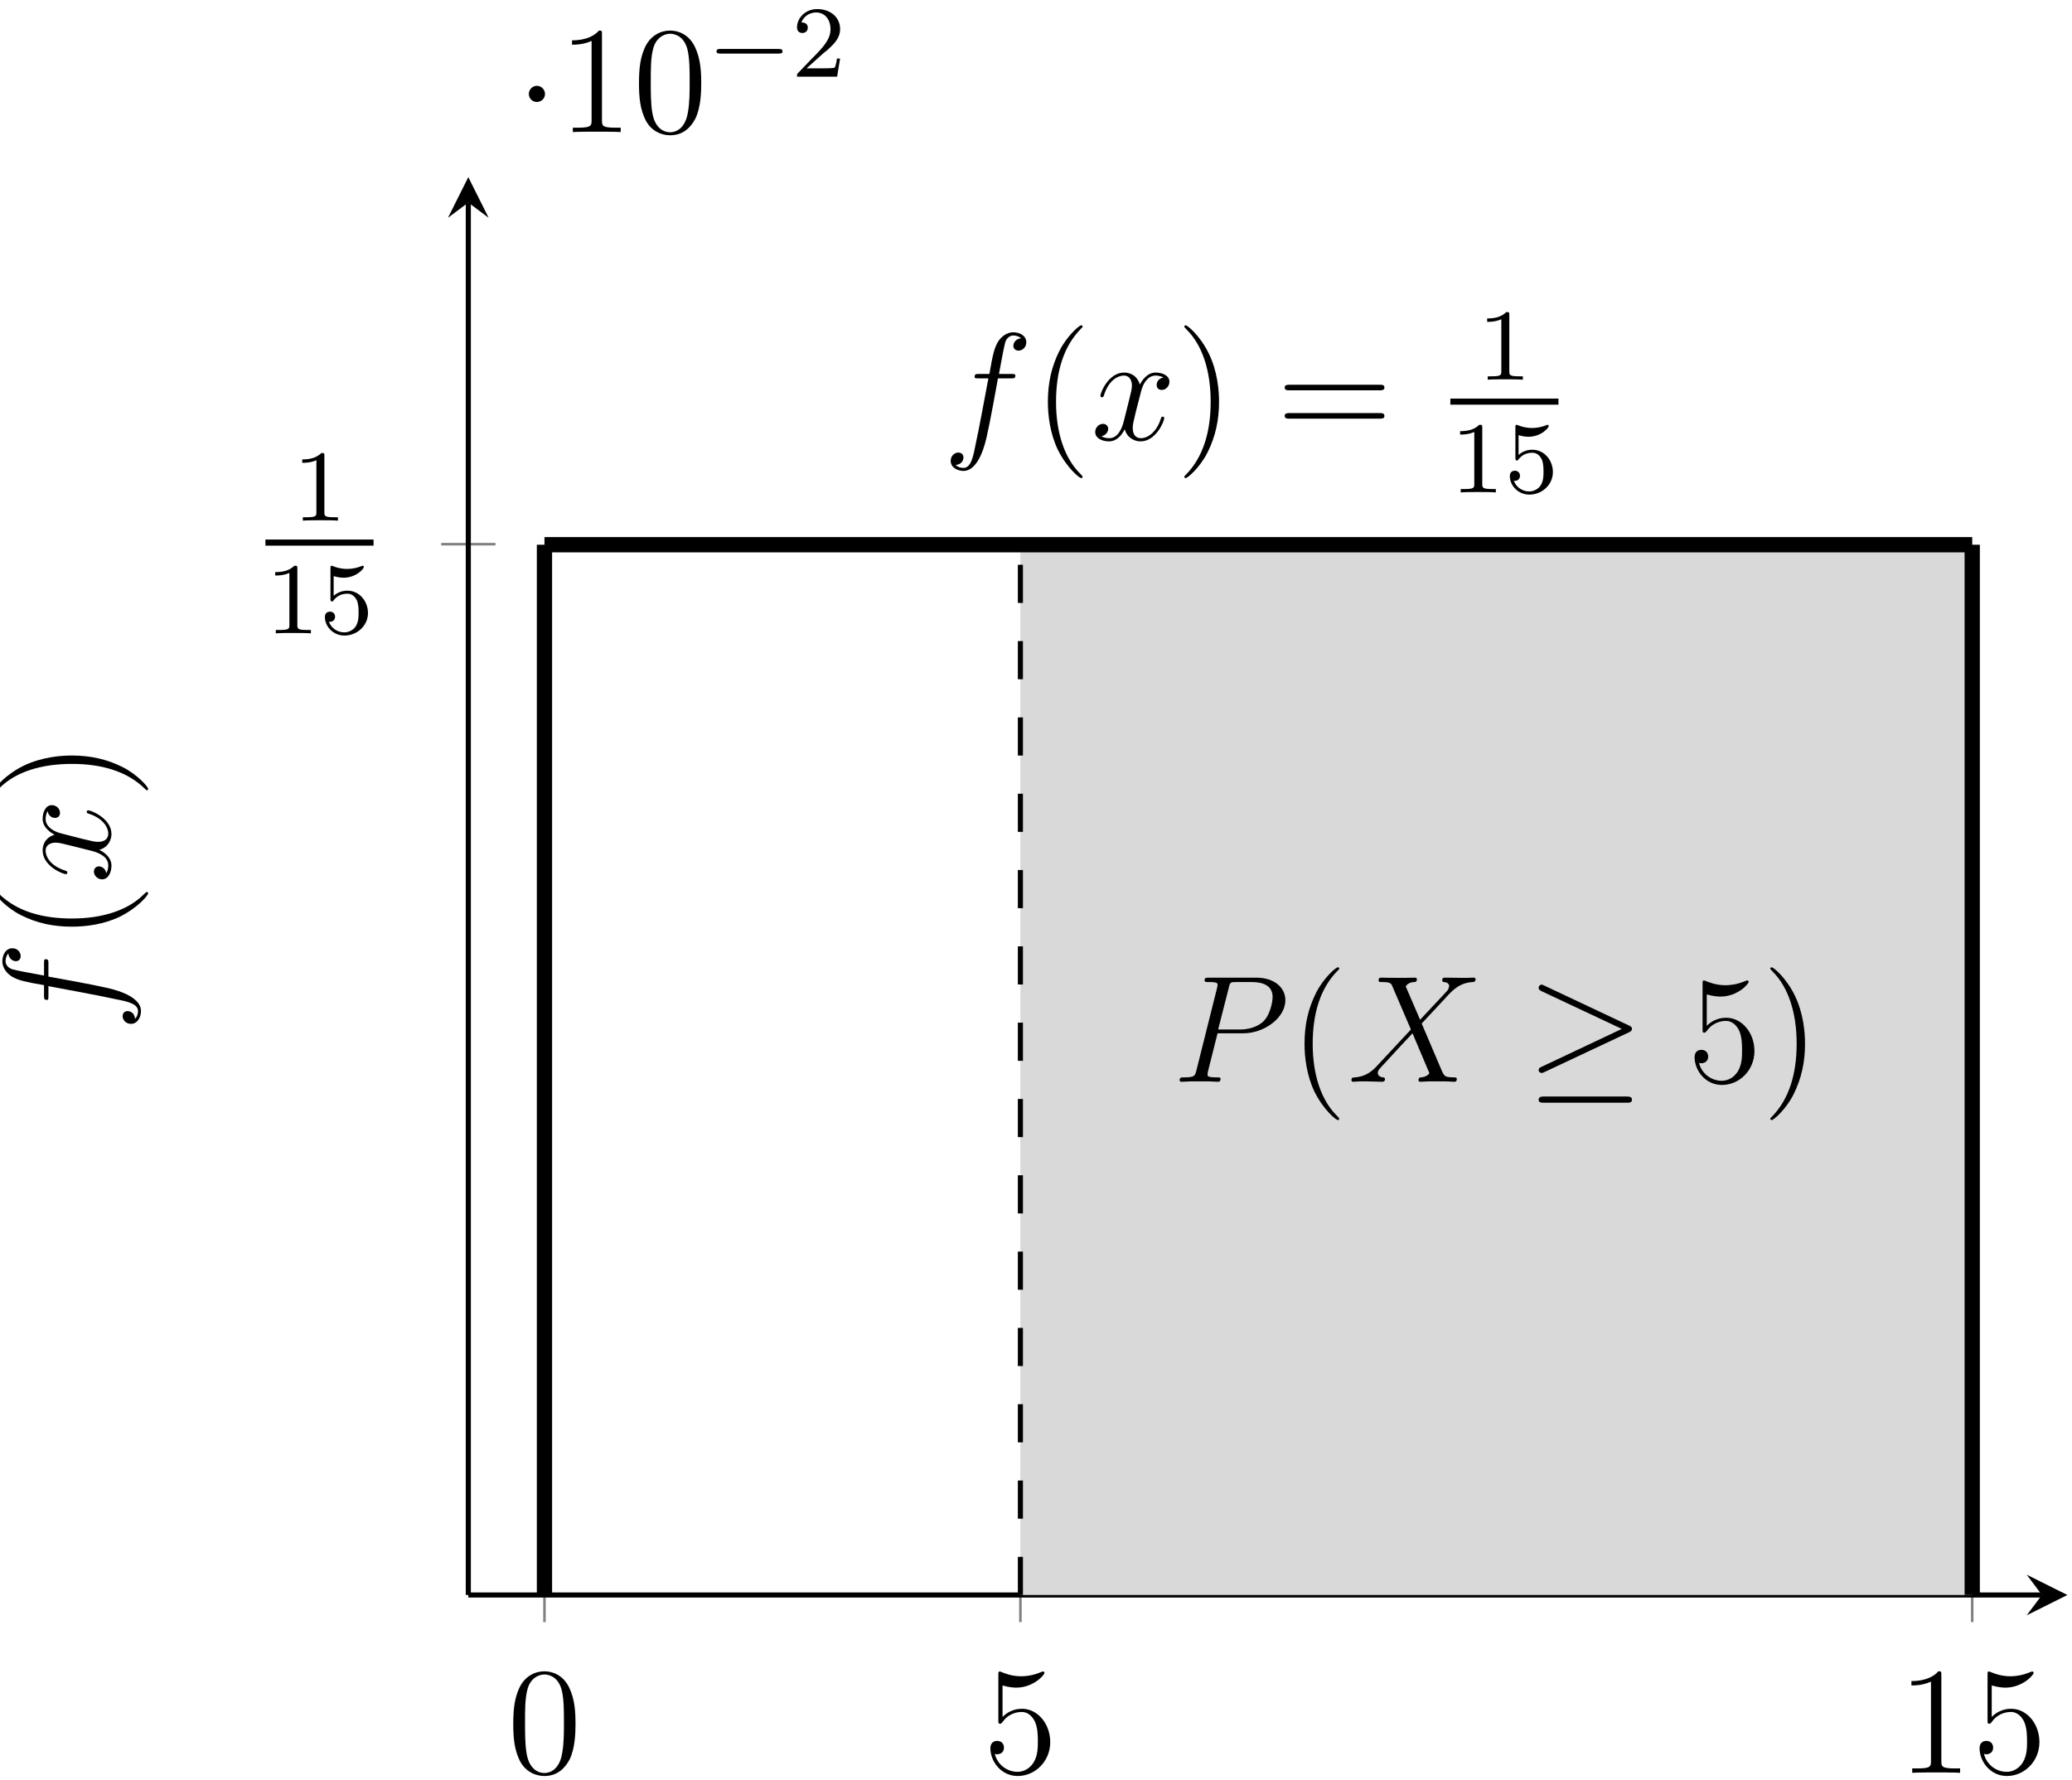
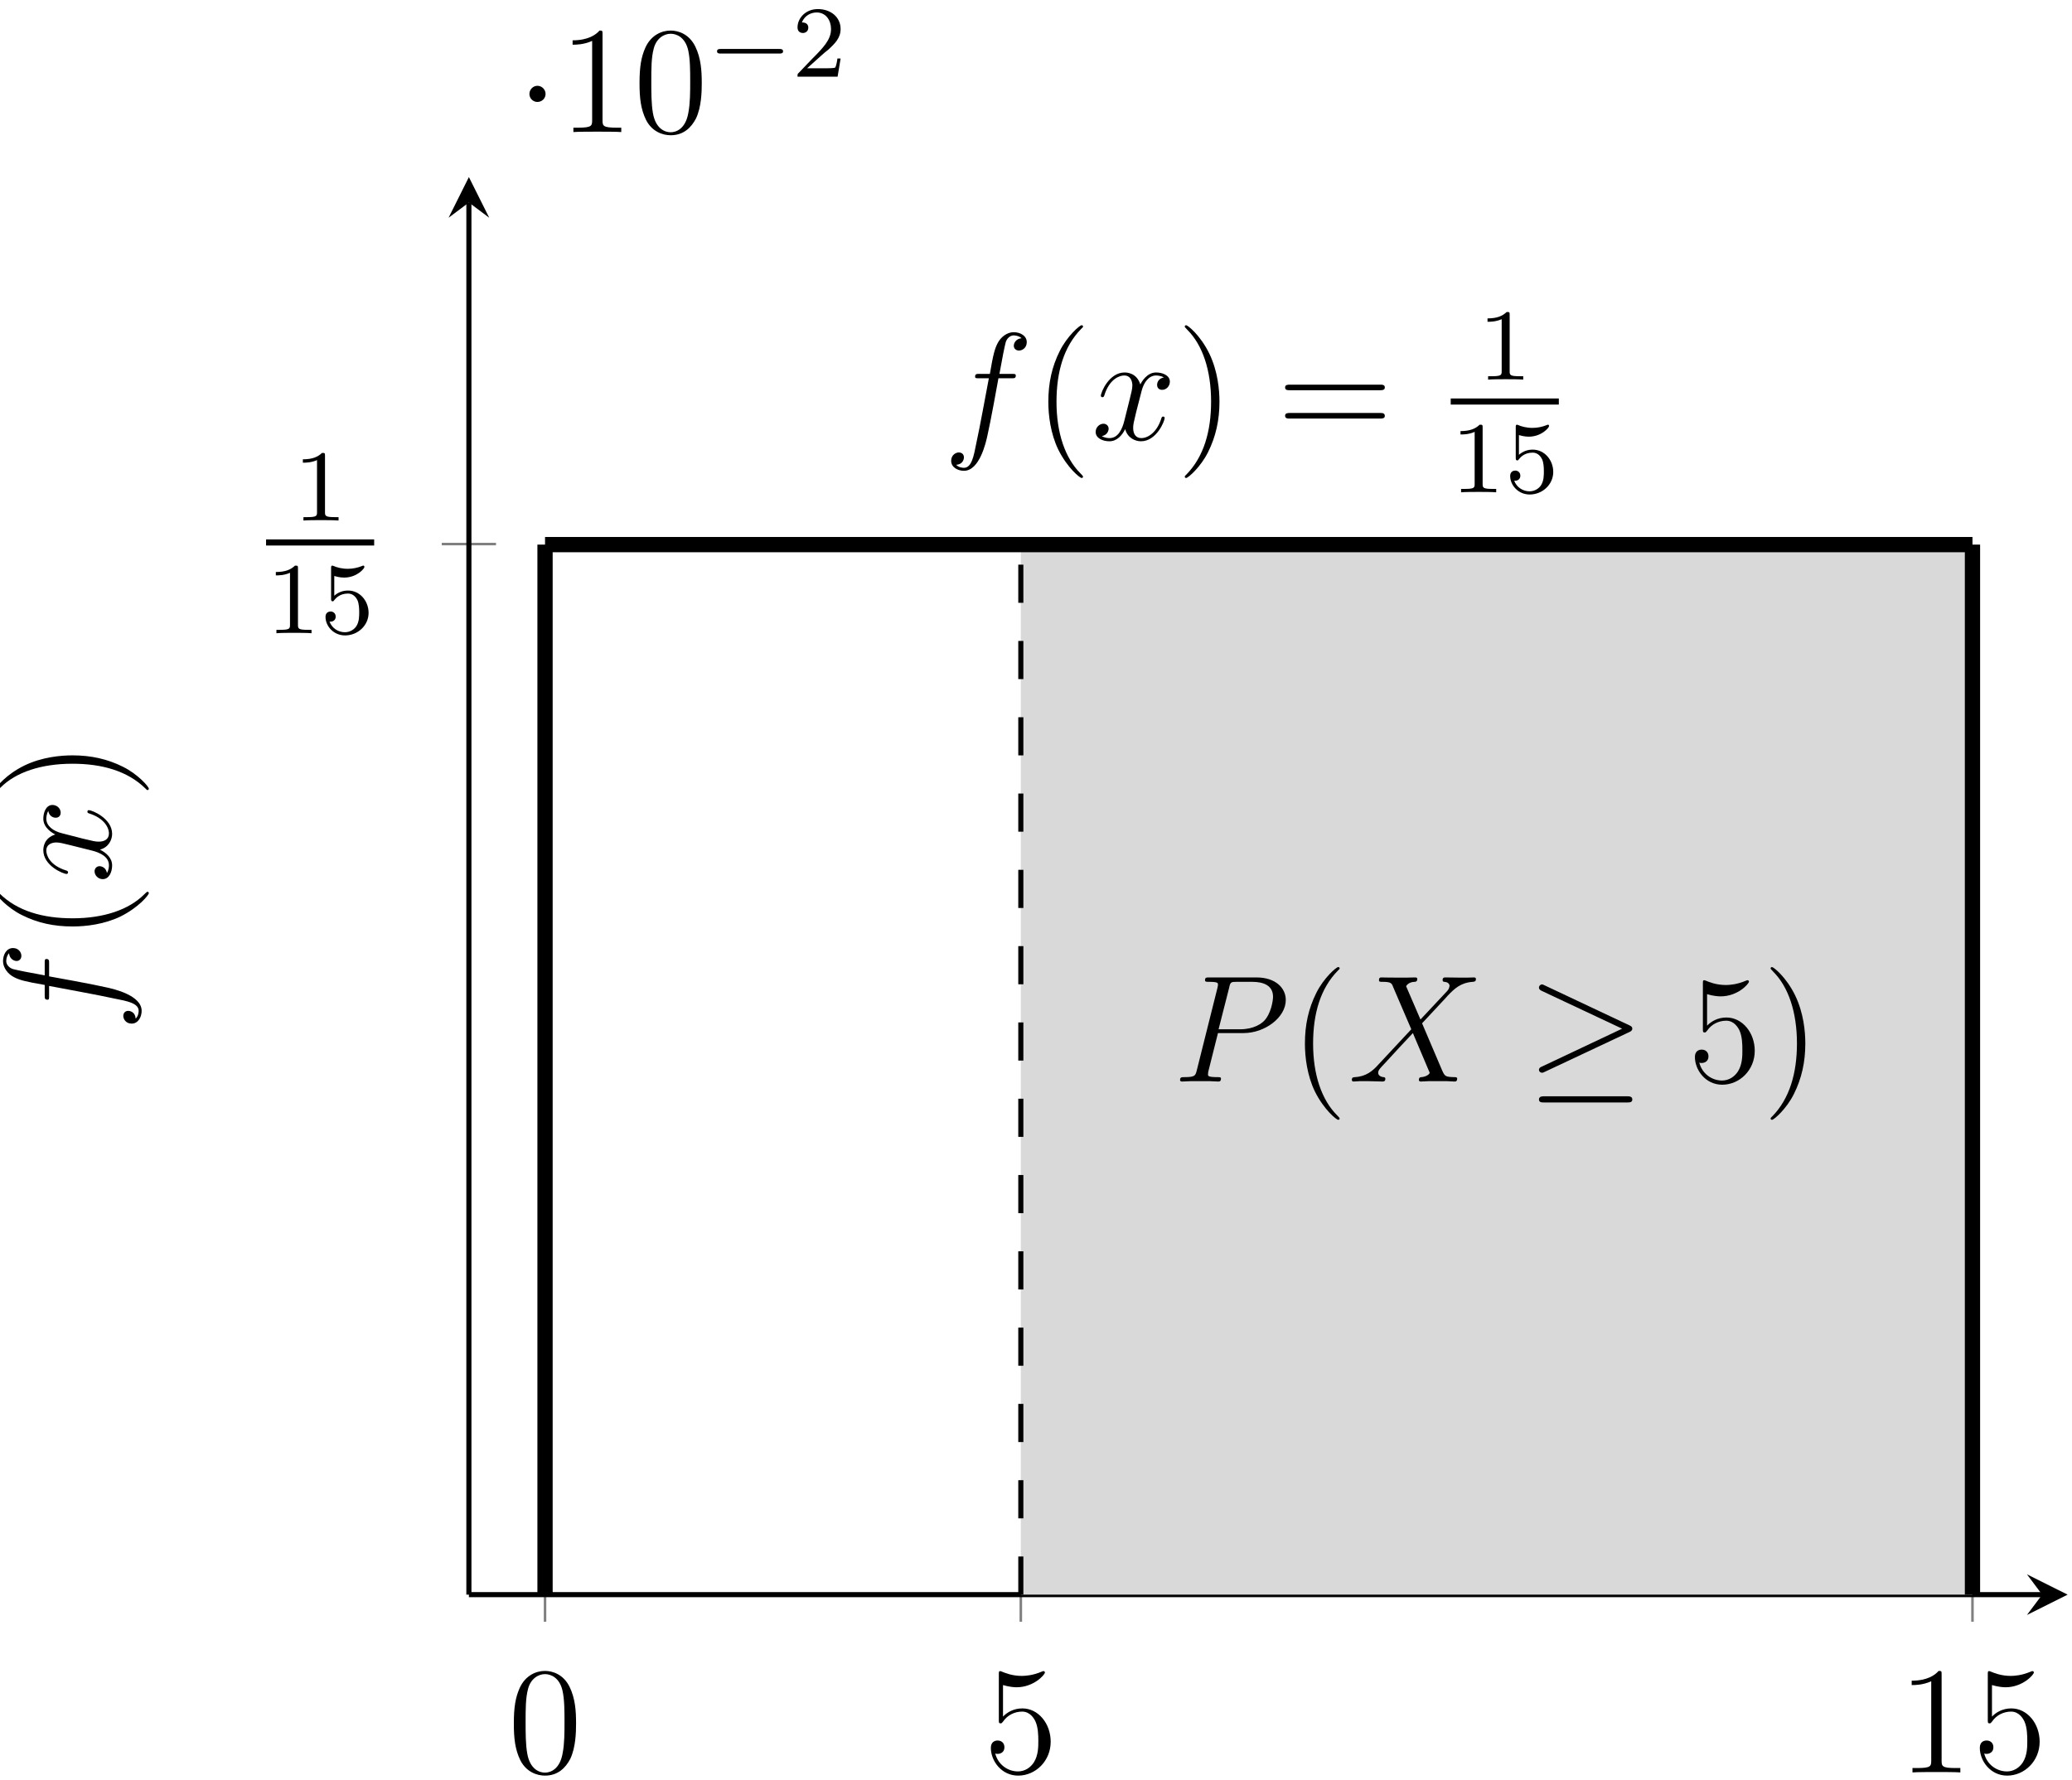
- <svg xmlns="http://www.w3.org/2000/svg" xmlns:xlink="http://www.w3.org/1999/xlink" width="162.288pt" height="139.42pt" viewBox="0 0 162.288 139.42">
+ <svg xmlns="http://www.w3.org/2000/svg" xmlns:xlink="http://www.w3.org/1999/xlink" width="162.324pt" height="139.42pt" viewBox="0 0 162.324 139.42">
  <defs>
    <g>
      <g id="glyph-0-0">
        <path d="M 5.359 -3.828 C 5.359 -4.812 5.297 -5.781 4.859 -6.688 C 4.375 -7.688 3.516 -7.953 2.922 -7.953 C 2.234 -7.953 1.391 -7.609 0.938 -6.609 C 0.609 -5.859 0.484 -5.109 0.484 -3.828 C 0.484 -2.672 0.578 -1.797 1 -0.938 C 1.469 -0.031 2.297 0.25 2.922 0.25 C 3.953 0.25 4.547 -0.375 4.906 -1.062 C 5.328 -1.953 5.359 -3.125 5.359 -3.828 Z M 2.922 0.016 C 2.531 0.016 1.75 -0.203 1.531 -1.5 C 1.406 -2.219 1.406 -3.125 1.406 -3.969 C 1.406 -4.953 1.406 -5.828 1.594 -6.531 C 1.797 -7.344 2.406 -7.703 2.922 -7.703 C 3.375 -7.703 4.062 -7.438 4.297 -6.406 C 4.453 -5.719 4.453 -4.781 4.453 -3.969 C 4.453 -3.172 4.453 -2.266 4.312 -1.531 C 4.094 -0.219 3.328 0.016 2.922 0.016 Z M 2.922 0.016 " />
      </g>
      <g id="glyph-0-1">
        <path d="M 1.531 -6.844 C 2.047 -6.688 2.469 -6.672 2.594 -6.672 C 3.938 -6.672 4.812 -7.656 4.812 -7.828 C 4.812 -7.875 4.781 -7.938 4.703 -7.938 C 4.688 -7.938 4.656 -7.938 4.547 -7.891 C 3.891 -7.609 3.312 -7.562 3 -7.562 C 2.219 -7.562 1.656 -7.812 1.422 -7.906 C 1.344 -7.938 1.312 -7.938 1.297 -7.938 C 1.203 -7.938 1.203 -7.859 1.203 -7.672 L 1.203 -4.125 C 1.203 -3.906 1.203 -3.844 1.344 -3.844 C 1.406 -3.844 1.422 -3.844 1.547 -4 C 1.875 -4.484 2.438 -4.766 3.031 -4.766 C 3.672 -4.766 3.984 -4.188 4.078 -3.984 C 4.281 -3.516 4.297 -2.922 4.297 -2.469 C 4.297 -2.016 4.297 -1.344 3.953 -0.797 C 3.688 -0.375 3.234 -0.078 2.703 -0.078 C 1.906 -0.078 1.141 -0.609 0.922 -1.484 C 0.984 -1.453 1.047 -1.453 1.109 -1.453 C 1.312 -1.453 1.641 -1.562 1.641 -1.969 C 1.641 -2.312 1.406 -2.5 1.109 -2.5 C 0.891 -2.5 0.578 -2.391 0.578 -1.922 C 0.578 -0.906 1.406 0.25 2.719 0.25 C 4.078 0.25 5.266 -0.891 5.266 -2.406 C 5.266 -3.828 4.297 -5.016 3.047 -5.016 C 2.359 -5.016 1.844 -4.703 1.531 -4.375 Z M 1.531 -6.844 " />
      </g>
      <g id="glyph-0-2">
        <path d="M 3.438 -7.656 C 3.438 -7.938 3.438 -7.953 3.203 -7.953 C 2.922 -7.625 2.312 -7.188 1.094 -7.188 L 1.094 -6.844 C 1.359 -6.844 1.953 -6.844 2.625 -7.141 L 2.625 -0.922 C 2.625 -0.484 2.578 -0.344 1.531 -0.344 L 1.156 -0.344 L 1.156 0 C 1.484 -0.031 2.641 -0.031 3.031 -0.031 C 3.438 -0.031 4.578 -0.031 4.906 0 L 4.906 -0.344 L 4.531 -0.344 C 3.484 -0.344 3.438 -0.484 3.438 -0.922 Z M 3.438 -7.656 " />
      </g>
      <g id="glyph-0-3">
        <path d="M 3.891 2.906 C 3.891 2.875 3.891 2.844 3.688 2.641 C 2.484 1.438 1.812 -0.531 1.812 -2.969 C 1.812 -5.297 2.375 -7.297 3.766 -8.703 C 3.891 -8.812 3.891 -8.828 3.891 -8.875 C 3.891 -8.938 3.828 -8.969 3.781 -8.969 C 3.625 -8.969 2.641 -8.109 2.062 -6.938 C 1.453 -5.719 1.172 -4.453 1.172 -2.969 C 1.172 -1.906 1.344 -0.484 1.953 0.781 C 2.672 2.219 3.641 3 3.781 3 C 3.828 3 3.891 2.969 3.891 2.906 Z M 3.891 2.906 " />
      </g>
      <g id="glyph-0-4">
        <path d="M 3.375 -2.969 C 3.375 -3.891 3.25 -5.359 2.578 -6.75 C 1.875 -8.188 0.891 -8.969 0.766 -8.969 C 0.719 -8.969 0.656 -8.938 0.656 -8.875 C 0.656 -8.828 0.656 -8.812 0.859 -8.609 C 2.062 -7.406 2.719 -5.422 2.719 -2.984 C 2.719 -0.672 2.156 1.328 0.781 2.734 C 0.656 2.844 0.656 2.875 0.656 2.906 C 0.656 2.969 0.719 3 0.766 3 C 0.922 3 1.906 2.141 2.484 0.969 C 3.094 -0.25 3.375 -1.547 3.375 -2.969 Z M 3.375 -2.969 " />
      </g>
      <g id="glyph-0-5">
        <path d="M 8.062 -3.875 C 8.234 -3.875 8.453 -3.875 8.453 -4.094 C 8.453 -4.312 8.25 -4.312 8.062 -4.312 L 1.031 -4.312 C 0.859 -4.312 0.641 -4.312 0.641 -4.094 C 0.641 -3.875 0.844 -3.875 1.031 -3.875 Z M 8.062 -1.656 C 8.234 -1.656 8.453 -1.656 8.453 -1.859 C 8.453 -2.094 8.25 -2.094 8.062 -2.094 L 1.031 -2.094 C 0.859 -2.094 0.641 -2.094 0.641 -1.875 C 0.641 -1.656 0.844 -1.656 1.031 -1.656 Z M 8.062 -1.656 " />
      </g>
      <g id="glyph-1-0">
        <path d="M 2.5 -5.078 C 2.5 -5.297 2.484 -5.297 2.266 -5.297 C 1.938 -4.984 1.516 -4.797 0.766 -4.797 L 0.766 -4.531 C 0.984 -4.531 1.406 -4.531 1.875 -4.734 L 1.875 -0.656 C 1.875 -0.359 1.844 -0.266 1.094 -0.266 L 0.812 -0.266 L 0.812 0 C 1.141 -0.031 1.828 -0.031 2.188 -0.031 C 2.547 -0.031 3.234 -0.031 3.562 0 L 3.562 -0.266 L 3.281 -0.266 C 2.531 -0.266 2.5 -0.359 2.5 -0.656 Z M 2.5 -5.078 " />
      </g>
      <g id="glyph-1-1">
        <path d="M 1.109 -4.484 C 1.219 -4.453 1.531 -4.359 1.875 -4.359 C 2.875 -4.359 3.469 -5.062 3.469 -5.188 C 3.469 -5.281 3.422 -5.297 3.375 -5.297 C 3.359 -5.297 3.344 -5.297 3.281 -5.266 C 2.969 -5.141 2.594 -5.047 2.172 -5.047 C 1.703 -5.047 1.312 -5.156 1.062 -5.266 C 0.984 -5.297 0.969 -5.297 0.953 -5.297 C 0.859 -5.297 0.859 -5.219 0.859 -5.062 L 0.859 -2.734 C 0.859 -2.594 0.859 -2.5 0.984 -2.5 C 1.047 -2.5 1.062 -2.531 1.109 -2.594 C 1.203 -2.703 1.5 -3.109 2.188 -3.109 C 2.625 -3.109 2.844 -2.75 2.922 -2.594 C 3.047 -2.312 3.062 -1.938 3.062 -1.641 C 3.062 -1.344 3.062 -0.906 2.844 -0.562 C 2.688 -0.312 2.359 -0.078 1.938 -0.078 C 1.422 -0.078 0.922 -0.391 0.734 -0.922 C 0.75 -0.906 0.812 -0.906 0.812 -0.906 C 1.031 -0.906 1.219 -1.047 1.219 -1.297 C 1.219 -1.594 0.984 -1.703 0.828 -1.703 C 0.672 -1.703 0.422 -1.625 0.422 -1.281 C 0.422 -0.562 1.047 0.172 1.953 0.172 C 2.953 0.172 3.797 -0.609 3.797 -1.594 C 3.797 -2.516 3.125 -3.344 2.188 -3.344 C 1.797 -3.344 1.422 -3.219 1.109 -2.938 Z M 1.109 -4.484 " />
      </g>
      <g id="glyph-1-2">
        <path d="M 2.25 -1.625 C 2.375 -1.75 2.703 -2.016 2.844 -2.125 C 3.328 -2.578 3.797 -3.016 3.797 -3.734 C 3.797 -4.688 3 -5.297 2.016 -5.297 C 1.047 -5.297 0.422 -4.578 0.422 -3.859 C 0.422 -3.469 0.734 -3.422 0.844 -3.422 C 1.016 -3.422 1.266 -3.531 1.266 -3.844 C 1.266 -4.25 0.859 -4.25 0.766 -4.25 C 1 -4.844 1.531 -5.031 1.922 -5.031 C 2.656 -5.031 3.047 -4.406 3.047 -3.734 C 3.047 -2.906 2.469 -2.297 1.516 -1.344 L 0.516 -0.297 C 0.422 -0.219 0.422 -0.203 0.422 0 L 3.562 0 L 3.797 -1.422 L 3.547 -1.422 C 3.531 -1.266 3.469 -0.875 3.375 -0.719 C 3.328 -0.656 2.719 -0.656 2.594 -0.656 L 1.172 -0.656 Z M 2.25 -1.625 " />
      </g>
      <g id="glyph-2-0">
        <path d="M 2.297 -2.984 C 2.297 -3.328 2.016 -3.625 1.656 -3.625 C 1.312 -3.625 1.031 -3.328 1.031 -2.984 C 1.031 -2.641 1.312 -2.359 1.656 -2.359 C 2.016 -2.359 2.297 -2.641 2.297 -2.984 Z M 2.297 -2.984 " />
      </g>
      <g id="glyph-2-1">
        <path d="M 8.062 -3.875 C 8.219 -3.938 8.297 -4.031 8.297 -4.141 C 8.297 -4.25 8.25 -4.328 8.062 -4.406 L 1.469 -7.516 C 1.297 -7.609 1.25 -7.609 1.234 -7.609 C 1.094 -7.609 0.984 -7.5 0.984 -7.359 C 0.984 -7.219 1.094 -7.156 1.219 -7.094 L 7.5 -4.141 L 1.25 -1.188 C 1 -1.094 0.984 -0.984 0.984 -0.922 C 0.984 -0.781 1.094 -0.688 1.234 -0.688 C 1.266 -0.688 1.297 -0.688 1.453 -0.766 Z M 7.875 1.641 C 8.078 1.641 8.297 1.641 8.297 1.406 C 8.297 1.156 8.047 1.156 7.859 1.156 L 1.422 1.156 C 1.25 1.156 0.984 1.156 0.984 1.406 C 0.984 1.641 1.203 1.641 1.406 1.641 Z M 7.875 1.641 " />
      </g>
      <g id="glyph-3-0">
        <path d="M 5.562 -1.812 C 5.703 -1.812 5.875 -1.812 5.875 -1.984 C 5.875 -2.172 5.703 -2.172 5.562 -2.172 L 1 -2.172 C 0.875 -2.172 0.703 -2.172 0.703 -1.984 C 0.703 -1.812 0.875 -1.812 1 -1.812 Z M 5.562 -1.812 " />
      </g>
      <g id="glyph-4-0">
        <path d="M 3.531 -3.797 L 5.547 -3.797 C 7.203 -3.797 8.844 -5.016 8.844 -6.391 C 8.844 -7.312 8.062 -8.156 6.547 -8.156 L 2.859 -8.156 C 2.625 -8.156 2.516 -8.156 2.516 -7.938 C 2.516 -7.812 2.625 -7.812 2.812 -7.812 C 3.531 -7.812 3.531 -7.719 3.531 -7.594 C 3.531 -7.562 3.531 -7.5 3.484 -7.312 L 1.875 -0.891 C 1.766 -0.469 1.75 -0.344 0.906 -0.344 C 0.688 -0.344 0.562 -0.344 0.562 -0.125 C 0.562 0 0.672 0 0.734 0 C 0.969 0 1.203 -0.031 1.438 -0.031 L 2.828 -0.031 C 3.062 -0.031 3.312 0 3.531 0 C 3.641 0 3.766 0 3.766 -0.234 C 3.766 -0.344 3.656 -0.344 3.484 -0.344 C 2.766 -0.344 2.75 -0.438 2.75 -0.547 C 2.75 -0.609 2.766 -0.688 2.766 -0.75 Z M 4.406 -7.344 C 4.5 -7.797 4.547 -7.812 5.016 -7.812 L 6.203 -7.812 C 7.094 -7.812 7.844 -7.531 7.844 -6.641 C 7.844 -6.328 7.688 -5.312 7.141 -4.75 C 6.938 -4.547 6.359 -4.094 5.266 -4.094 L 3.578 -4.094 Z M 4.406 -7.344 " />
      </g>
      <g id="glyph-4-1">
        <path d="M 5.672 -4.859 L 4.547 -7.469 C 4.703 -7.75 5.062 -7.812 5.219 -7.812 C 5.281 -7.812 5.422 -7.828 5.422 -8.031 C 5.422 -8.156 5.312 -8.156 5.234 -8.156 C 5.031 -8.156 4.797 -8.141 4.594 -8.141 L 3.891 -8.141 C 3.172 -8.141 2.641 -8.156 2.625 -8.156 C 2.531 -8.156 2.422 -8.156 2.422 -7.938 C 2.422 -7.812 2.516 -7.812 2.672 -7.812 C 3.375 -7.812 3.422 -7.703 3.531 -7.406 L 4.953 -4.094 L 2.359 -1.312 C 1.938 -0.844 1.422 -0.391 0.531 -0.344 C 0.391 -0.328 0.297 -0.328 0.297 -0.125 C 0.297 -0.078 0.312 0 0.438 0 C 0.609 0 0.781 -0.031 0.953 -0.031 L 1.516 -0.031 C 1.906 -0.031 2.312 0 2.688 0 C 2.766 0 2.922 0 2.922 -0.219 C 2.922 -0.328 2.828 -0.344 2.766 -0.344 C 2.516 -0.375 2.359 -0.5 2.359 -0.688 C 2.359 -0.891 2.516 -1.047 2.859 -1.406 L 3.922 -2.562 C 4.188 -2.828 4.812 -3.531 5.078 -3.797 L 6.328 -0.844 C 6.344 -0.828 6.391 -0.703 6.391 -0.688 C 6.391 -0.578 6.125 -0.375 5.75 -0.344 C 5.672 -0.344 5.547 -0.328 5.547 -0.125 C 5.547 0 5.672 0 5.719 0 C 5.922 0 6.172 -0.031 6.375 -0.031 L 7.688 -0.031 C 7.906 -0.031 8.125 0 8.328 0 C 8.422 0 8.547 0 8.547 -0.234 C 8.547 -0.344 8.422 -0.344 8.312 -0.344 C 7.609 -0.359 7.578 -0.422 7.375 -0.859 L 5.797 -4.562 L 7.312 -6.188 C 7.438 -6.312 7.703 -6.609 7.812 -6.734 C 8.328 -7.266 8.812 -7.75 9.781 -7.812 C 9.891 -7.828 10.016 -7.828 10.016 -8.031 C 10.016 -8.156 9.906 -8.156 9.859 -8.156 C 9.688 -8.156 9.516 -8.141 9.344 -8.141 L 8.797 -8.141 C 8.422 -8.141 8 -8.156 7.625 -8.156 C 7.547 -8.156 7.406 -8.156 7.406 -7.953 C 7.406 -7.828 7.484 -7.812 7.547 -7.812 C 7.75 -7.797 7.953 -7.703 7.953 -7.469 L 7.938 -7.453 C 7.922 -7.359 7.906 -7.25 7.766 -7.094 Z M 5.672 -4.859 " />
      </g>
      <g id="glyph-4-2">
        <path d="M 5.328 -4.812 C 5.562 -4.812 5.672 -4.812 5.672 -5.031 C 5.672 -5.156 5.562 -5.156 5.359 -5.156 L 4.391 -5.156 C 4.609 -6.391 4.781 -7.234 4.875 -7.609 C 4.953 -7.906 5.203 -8.172 5.516 -8.172 C 5.766 -8.172 6.016 -8.062 6.125 -7.953 C 5.672 -7.906 5.516 -7.562 5.516 -7.359 C 5.516 -7.125 5.703 -6.984 5.922 -6.984 C 6.172 -6.984 6.531 -7.188 6.531 -7.641 C 6.531 -8.141 6.031 -8.422 5.5 -8.422 C 4.984 -8.422 4.484 -8.031 4.25 -7.562 C 4.031 -7.141 3.906 -6.719 3.641 -5.156 L 2.828 -5.156 C 2.609 -5.156 2.484 -5.156 2.484 -4.938 C 2.484 -4.812 2.562 -4.812 2.797 -4.812 L 3.562 -4.812 C 3.344 -3.688 2.859 -0.984 2.578 0.281 C 2.375 1.328 2.203 2.203 1.609 2.203 C 1.562 2.203 1.219 2.203 1 1.969 C 1.609 1.922 1.609 1.406 1.609 1.391 C 1.609 1.141 1.438 1 1.203 1 C 0.969 1 0.609 1.203 0.609 1.656 C 0.609 2.172 1.141 2.438 1.609 2.438 C 2.828 2.438 3.328 0.25 3.453 -0.344 C 3.672 -1.266 4.25 -4.453 4.312 -4.812 Z M 5.328 -4.812 " />
      </g>
      <g id="glyph-4-3">
        <path d="M 5.672 -4.875 C 5.281 -4.812 5.141 -4.516 5.141 -4.297 C 5.141 -4 5.359 -3.906 5.531 -3.906 C 5.891 -3.906 6.141 -4.219 6.141 -4.547 C 6.141 -5.047 5.562 -5.266 5.062 -5.266 C 4.344 -5.266 3.938 -4.547 3.828 -4.328 C 3.547 -5.219 2.812 -5.266 2.594 -5.266 C 1.375 -5.266 0.734 -3.703 0.734 -3.438 C 0.734 -3.391 0.781 -3.328 0.859 -3.328 C 0.953 -3.328 0.984 -3.406 1 -3.453 C 1.406 -4.781 2.219 -5.031 2.562 -5.031 C 3.094 -5.031 3.203 -4.531 3.203 -4.25 C 3.203 -3.984 3.125 -3.703 2.984 -3.125 L 2.578 -1.5 C 2.406 -0.781 2.062 -0.125 1.422 -0.125 C 1.359 -0.125 1.062 -0.125 0.812 -0.281 C 1.25 -0.359 1.344 -0.719 1.344 -0.859 C 1.344 -1.094 1.156 -1.25 0.938 -1.25 C 0.641 -1.25 0.328 -0.984 0.328 -0.609 C 0.328 -0.109 0.891 0.125 1.406 0.125 C 1.984 0.125 2.391 -0.328 2.641 -0.828 C 2.828 -0.125 3.438 0.125 3.875 0.125 C 5.094 0.125 5.734 -1.453 5.734 -1.703 C 5.734 -1.766 5.688 -1.812 5.625 -1.812 C 5.516 -1.812 5.5 -1.75 5.469 -1.656 C 5.141 -0.609 4.453 -0.125 3.906 -0.125 C 3.484 -0.125 3.266 -0.438 3.266 -0.922 C 3.266 -1.188 3.312 -1.375 3.5 -2.156 L 3.922 -3.797 C 4.094 -4.5 4.5 -5.031 5.062 -5.031 C 5.078 -5.031 5.422 -5.031 5.672 -4.875 Z M 5.672 -4.875 " />
      </g>
      <g id="glyph-5-0">
        <path d="M -4.812 -5.328 C -4.812 -5.562 -4.812 -5.672 -5.031 -5.672 C -5.156 -5.672 -5.156 -5.562 -5.156 -5.359 L -5.156 -4.391 C -6.391 -4.609 -7.234 -4.781 -7.609 -4.875 C -7.906 -4.953 -8.172 -5.203 -8.172 -5.516 C -8.172 -5.766 -8.062 -6.016 -7.953 -6.125 C -7.906 -5.672 -7.562 -5.516 -7.359 -5.516 C -7.125 -5.516 -6.984 -5.703 -6.984 -5.922 C -6.984 -6.172 -7.188 -6.531 -7.641 -6.531 C -8.141 -6.531 -8.422 -6.031 -8.422 -5.5 C -8.422 -4.984 -8.031 -4.484 -7.562 -4.25 C -7.141 -4.031 -6.719 -3.906 -5.156 -3.641 L -5.156 -2.828 C -5.156 -2.609 -5.156 -2.484 -4.938 -2.484 C -4.812 -2.484 -4.812 -2.562 -4.812 -2.797 L -4.812 -3.562 C -3.688 -3.344 -0.984 -2.859 0.281 -2.578 C 1.328 -2.375 2.203 -2.203 2.203 -1.609 C 2.203 -1.562 2.203 -1.219 1.969 -1 C 1.922 -1.609 1.406 -1.609 1.391 -1.609 C 1.141 -1.609 1 -1.438 1 -1.203 C 1 -0.969 1.203 -0.609 1.656 -0.609 C 2.172 -0.609 2.438 -1.141 2.438 -1.609 C 2.438 -2.828 0.25 -3.328 -0.344 -3.453 C -1.266 -3.672 -4.453 -4.25 -4.812 -4.312 Z M -4.812 -5.328 " />
      </g>
      <g id="glyph-5-1">
        <path d="M -4.875 -5.672 C -4.812 -5.281 -4.516 -5.141 -4.297 -5.141 C -4 -5.141 -3.906 -5.359 -3.906 -5.531 C -3.906 -5.891 -4.219 -6.141 -4.547 -6.141 C -5.047 -6.141 -5.266 -5.562 -5.266 -5.062 C -5.266 -4.344 -4.547 -3.938 -4.328 -3.828 C -5.219 -3.547 -5.266 -2.812 -5.266 -2.594 C -5.266 -1.375 -3.703 -0.734 -3.438 -0.734 C -3.391 -0.734 -3.328 -0.781 -3.328 -0.859 C -3.328 -0.953 -3.406 -0.984 -3.453 -1 C -4.781 -1.406 -5.031 -2.219 -5.031 -2.562 C -5.031 -3.094 -4.531 -3.203 -4.25 -3.203 C -3.984 -3.203 -3.703 -3.125 -3.125 -2.984 L -1.5 -2.578 C -0.781 -2.406 -0.125 -2.062 -0.125 -1.422 C -0.125 -1.359 -0.125 -1.062 -0.281 -0.812 C -0.359 -1.25 -0.719 -1.344 -0.859 -1.344 C -1.094 -1.344 -1.25 -1.156 -1.25 -0.938 C -1.25 -0.641 -0.984 -0.328 -0.609 -0.328 C -0.109 -0.328 0.125 -0.891 0.125 -1.406 C 0.125 -1.984 -0.328 -2.391 -0.828 -2.641 C -0.125 -2.828 0.125 -3.438 0.125 -3.875 C 0.125 -5.094 -1.453 -5.734 -1.703 -5.734 C -1.766 -5.734 -1.812 -5.688 -1.812 -5.625 C -1.812 -5.516 -1.75 -5.5 -1.656 -5.469 C -0.609 -5.141 -0.125 -4.453 -0.125 -3.906 C -0.125 -3.484 -0.438 -3.266 -0.922 -3.266 C -1.188 -3.266 -1.375 -3.312 -2.156 -3.5 L -3.797 -3.922 C -4.5 -4.094 -5.031 -4.5 -5.031 -5.062 C -5.031 -5.078 -5.031 -5.422 -4.875 -5.672 Z M -4.875 -5.672 " />
      </g>
      <g id="glyph-6-0">
        <path d="M 2.906 -3.891 C 2.875 -3.891 2.844 -3.891 2.641 -3.688 C 1.438 -2.484 -0.531 -1.812 -2.969 -1.812 C -5.297 -1.812 -7.297 -2.375 -8.703 -3.766 C -8.812 -3.891 -8.828 -3.891 -8.875 -3.891 C -8.938 -3.891 -8.969 -3.828 -8.969 -3.781 C -8.969 -3.625 -8.109 -2.641 -6.938 -2.062 C -5.719 -1.453 -4.453 -1.172 -2.969 -1.172 C -1.906 -1.172 -0.484 -1.344 0.781 -1.953 C 2.219 -2.672 3 -3.641 3 -3.781 C 3 -3.828 2.969 -3.891 2.906 -3.891 Z M 2.906 -3.891 " />
      </g>
      <g id="glyph-6-1">
        <path d="M -2.969 -3.375 C -3.891 -3.375 -5.359 -3.25 -6.75 -2.578 C -8.188 -1.875 -8.969 -0.891 -8.969 -0.766 C -8.969 -0.719 -8.938 -0.656 -8.875 -0.656 C -8.828 -0.656 -8.812 -0.656 -8.609 -0.859 C -7.406 -2.062 -5.422 -2.719 -2.984 -2.719 C -0.672 -2.719 1.328 -2.156 2.734 -0.781 C 2.844 -0.656 2.875 -0.656 2.906 -0.656 C 2.969 -0.656 3 -0.719 3 -0.766 C 3 -0.922 2.141 -1.906 0.969 -2.484 C -0.25 -3.094 -1.547 -3.375 -2.969 -3.375 Z M -2.969 -3.375 " />
      </g>
    </g>
    <clipPath id="clip-0">
-       <path clip-rule="nonzero" d="M 158 123 L 161.934 123 L 161.934 127 L 158 127 Z M 158 123 " />
+       <path clip-rule="nonzero" d="M 158 123 L 161.984 123 L 161.984 127 L 158 127 Z M 158 123 " />
    </clipPath>
    <clipPath id="clip-1">
      <path clip-rule="nonzero" d="M 40 130 L 46 130 L 46 139.129 L 40 139.129 Z M 40 130 " />
    </clipPath>
    <clipPath id="clip-2">
      <path clip-rule="nonzero" d="M 77 130 L 83 130 L 83 139.129 L 77 139.129 Z M 77 130 " />
    </clipPath>
    <clipPath id="clip-3">
      <path clip-rule="nonzero" d="M 149 130 L 160 130 L 160 139.129 L 149 139.129 Z M 149 130 " />
    </clipPath>
  </defs>
-   <path fill="none" stroke-width="0.199" stroke-linecap="butt" stroke-linejoin="miter" stroke="rgb(50%, 50%, 50%)" stroke-opacity="1" stroke-miterlimit="10" d="M 5.965 -2.125 L 5.965 2.125 M 43.242 -2.125 L 43.242 2.125 M 117.793 -2.125 L 117.793 2.125 " transform="matrix(1, 0, 0, -1, 36.68, 124.945)" />
-   <path fill="none" stroke-width="0.199" stroke-linecap="butt" stroke-linejoin="miter" stroke="rgb(50%, 50%, 50%)" stroke-opacity="1" stroke-miterlimit="10" d="M -2.125 82.316 L 2.125 82.316 " transform="matrix(1, 0, 0, -1, 36.68, 124.945)" />
-   <path fill="none" stroke-width="0.399" stroke-linecap="butt" stroke-linejoin="miter" stroke="rgb(0%, 0%, 0%)" stroke-opacity="1" stroke-miterlimit="10" d="M -0 -0 L 123.254 -0 " transform="matrix(1, 0, 0, -1, 36.68, 124.945)" />
+   <path fill="none" stroke-width="0.199" stroke-linecap="butt" stroke-linejoin="miter" stroke="rgb(50%, 50%, 50%)" stroke-opacity="1" stroke-miterlimit="10" d="M 5.965 -2.125 L 5.965 2.125 M 43.239 -2.125 L 43.239 2.125 M 117.793 -2.125 L 117.793 2.125 " transform="matrix(1, 0, 0, -1, 36.734, 124.945)" />
+   <path fill="none" stroke-width="0.199" stroke-linecap="butt" stroke-linejoin="miter" stroke="rgb(50%, 50%, 50%)" stroke-opacity="1" stroke-miterlimit="10" d="M -2.125 82.316 L 2.125 82.316 " transform="matrix(1, 0, 0, -1, 36.734, 124.945)" />
+   <path fill="none" stroke-width="0.399" stroke-linecap="butt" stroke-linejoin="miter" stroke="rgb(0%, 0%, 0%)" stroke-opacity="1" stroke-miterlimit="10" d="M 0 -0 L 123.254 -0 " transform="matrix(1, 0, 0, -1, 36.734, 124.945)" />
  <g clip-path="url(#clip-0)">
-     <path fill-rule="nonzero" fill="rgb(0%, 0%, 0%)" fill-opacity="1" d="M 161.926 124.945 L 158.738 123.352 L 159.934 124.945 L 158.738 126.539 " />
+     <path fill-rule="nonzero" fill="rgb(0%, 0%, 0%)" fill-opacity="1" d="M 161.98 124.945 L 158.793 123.352 L 159.988 124.945 L 158.793 126.539 " />
  </g>
-   <path fill="none" stroke-width="0.399" stroke-linecap="butt" stroke-linejoin="miter" stroke="rgb(0%, 0%, 0%)" stroke-opacity="1" stroke-miterlimit="10" d="M -0 -0 L -0 109.078 " transform="matrix(1, 0, 0, -1, 36.68, 124.945)" />
-   <path fill-rule="nonzero" fill="rgb(0%, 0%, 0%)" fill-opacity="1" d="M 36.68 13.875 L 35.086 17.062 L 36.68 15.867 L 38.273 17.062 " />
-   <path fill-rule="nonzero" fill="rgb(84.999%, 84.999%, 84.999%)" fill-opacity="1" d="M 79.918 42.672 L 154.469 42.672 L 154.469 124.945 L 79.918 124.945 Z M 79.918 42.672 " />
+   <path fill="none" stroke-width="0.399" stroke-linecap="butt" stroke-linejoin="miter" stroke="rgb(0%, 0%, 0%)" stroke-opacity="1" stroke-miterlimit="10" d="M 0 -0 L 0 109.078 " transform="matrix(1, 0, 0, -1, 36.734, 124.945)" />
+   <path fill-rule="nonzero" fill="rgb(0%, 0%, 0%)" fill-opacity="1" d="M 36.734 13.875 L 35.141 17.062 L 36.734 15.867 L 38.328 17.062 " />
+   <path fill-rule="nonzero" fill="rgb(84.999%, 84.999%, 84.999%)" fill-opacity="1" d="M 79.973 42.672 L 154.523 42.672 L 154.523 124.945 L 79.973 124.945 Z M 79.973 42.672 " />
  <g clip-path="url(#clip-1)">
    <g fill="rgb(0%, 0%, 0%)" fill-opacity="1">
-       <use xlink:href="#glyph-0-0" x="39.717" y="138.875" />
+       <use xlink:href="#glyph-0-0" x="39.771" y="138.875" />
    </g>
  </g>
  <g clip-path="url(#clip-2)">
    <g fill="rgb(0%, 0%, 0%)" fill-opacity="1">
-       <use xlink:href="#glyph-0-1" x="76.993" y="138.875" />
+       <use xlink:href="#glyph-0-1" x="77.047" y="138.875" />
    </g>
  </g>
  <g clip-path="url(#clip-3)">
    <g fill="rgb(0%, 0%, 0%)" fill-opacity="1">
-       <use xlink:href="#glyph-0-2" x="148.617" y="138.875" />
-       <use xlink:href="#glyph-0-1" x="154.47" y="138.875" />
+       <use xlink:href="#glyph-0-2" x="148.671" y="138.875" />
+       <use xlink:href="#glyph-0-1" x="154.524" y="138.875" />
    </g>
  </g>
  <g fill="rgb(0%, 0%, 0%)" fill-opacity="1">
-     <use xlink:href="#glyph-1-0" x="22.907" y="40.785" />
+     <use xlink:href="#glyph-1-0" x="22.961" y="40.785" />
  </g>
-   <path fill="none" stroke-width="0.478" stroke-linecap="butt" stroke-linejoin="miter" stroke="rgb(0%, 0%, 0%)" stroke-opacity="1" stroke-miterlimit="10" d="M -0.001 -0.001 L 8.468 -0.001 " transform="matrix(1, 0, 0, -1, 20.79, 42.503)" />
+   <path fill="none" stroke-width="0.478" stroke-linecap="butt" stroke-linejoin="miter" stroke="rgb(0%, 0%, 0%)" stroke-opacity="1" stroke-miterlimit="10" d="M -0 -0.001 L 8.469 -0.001 " transform="matrix(1, 0, 0, -1, 20.844, 42.503)" />
  <g fill="rgb(0%, 0%, 0%)" fill-opacity="1">
-     <use xlink:href="#glyph-1-0" x="20.79" y="49.615" />
-     <use xlink:href="#glyph-1-1" x="25.025" y="49.615" />
+     <use xlink:href="#glyph-1-0" x="20.844" y="49.615" />
+     <use xlink:href="#glyph-1-1" x="25.079" y="49.615" />
  </g>
  <g fill="rgb(0%, 0%, 0%)" fill-opacity="1">
-     <use xlink:href="#glyph-2-0" x="40.39" y="10.347" />
+     <use xlink:href="#glyph-2-0" x="40.444" y="10.347" />
  </g>
  <g fill="rgb(0%, 0%, 0%)" fill-opacity="1">
-     <use xlink:href="#glyph-0-2" x="43.711" y="10.347" />
-     <use xlink:href="#glyph-0-0" x="49.564" y="10.347" />
+     <use xlink:href="#glyph-0-2" x="43.765" y="10.347" />
+     <use xlink:href="#glyph-0-0" x="49.618" y="10.347" />
  </g>
  <g fill="rgb(0%, 0%, 0%)" fill-opacity="1">
-     <use xlink:href="#glyph-3-0" x="55.417" y="6.008" />
+     <use xlink:href="#glyph-3-0" x="55.471" y="6.008" />
  </g>
  <g fill="rgb(0%, 0%, 0%)" fill-opacity="1">
-     <use xlink:href="#glyph-1-2" x="62.003" y="6.008" />
+     <use xlink:href="#glyph-1-2" x="62.057" y="6.008" />
  </g>
-   <path fill="none" stroke-width="1.196" stroke-linecap="butt" stroke-linejoin="miter" stroke="rgb(0%, 0%, 0%)" stroke-opacity="1" stroke-miterlimit="10" d="M 5.965 82.273 L 117.793 82.273 " transform="matrix(1, 0, 0, -1, 36.68, 124.945)" />
-   <path fill="none" stroke-width="1.196" stroke-linecap="butt" stroke-linejoin="miter" stroke="rgb(0%, 0%, 0%)" stroke-opacity="1" stroke-miterlimit="10" d="M 5.965 -0 L 5.965 82.273 " transform="matrix(1, 0, 0, -1, 36.68, 124.945)" />
-   <path fill="none" stroke-width="1.196" stroke-linecap="butt" stroke-linejoin="miter" stroke="rgb(0%, 0%, 0%)" stroke-opacity="1" stroke-miterlimit="10" d="M 117.793 -0 L 117.793 82.273 " transform="matrix(1, 0, 0, -1, 36.68, 124.945)" />
-   <path fill="none" stroke-width="0.399" stroke-linecap="butt" stroke-linejoin="miter" stroke="rgb(0%, 0%, 0%)" stroke-opacity="1" stroke-dasharray="2.989 2.989" stroke-miterlimit="10" d="M 43.242 -0 L 43.242 82.273 " transform="matrix(1, 0, 0, -1, 36.68, 124.945)" />
+   <path fill="none" stroke-width="1.196" stroke-linecap="butt" stroke-linejoin="miter" stroke="rgb(0%, 0%, 0%)" stroke-opacity="1" stroke-miterlimit="10" d="M 5.965 82.273 L 117.793 82.273 " transform="matrix(1, 0, 0, -1, 36.734, 124.945)" />
+   <path fill="none" stroke-width="1.196" stroke-linecap="butt" stroke-linejoin="miter" stroke="rgb(0%, 0%, 0%)" stroke-opacity="1" stroke-miterlimit="10" d="M 5.965 -0 L 5.965 82.273 " transform="matrix(1, 0, 0, -1, 36.734, 124.945)" />
+   <path fill="none" stroke-width="1.196" stroke-linecap="butt" stroke-linejoin="miter" stroke="rgb(0%, 0%, 0%)" stroke-opacity="1" stroke-miterlimit="10" d="M 117.793 -0 L 117.793 82.273 " transform="matrix(1, 0, 0, -1, 36.734, 124.945)" />
+   <path fill="none" stroke-width="0.399" stroke-linecap="butt" stroke-linejoin="miter" stroke="rgb(0%, 0%, 0%)" stroke-opacity="1" stroke-dasharray="2.989 2.989" stroke-miterlimit="10" d="M 43.239 -0 L 43.239 82.273 " transform="matrix(1, 0, 0, -1, 36.734, 124.945)" />
  <g fill="rgb(0%, 0%, 0%)" fill-opacity="1">
-     <use xlink:href="#glyph-4-0" x="91.833" y="84.741" />
+     <use xlink:href="#glyph-4-0" x="91.887" y="84.741" />
  </g>
  <g fill="rgb(0%, 0%, 0%)" fill-opacity="1">
-     <use xlink:href="#glyph-0-3" x="101.004" y="84.741" />
+     <use xlink:href="#glyph-0-3" x="101.058" y="84.741" />
  </g>
  <g fill="rgb(0%, 0%, 0%)" fill-opacity="1">
-     <use xlink:href="#glyph-4-1" x="105.556" y="84.741" />
+     <use xlink:href="#glyph-4-1" x="105.61" y="84.741" />
  </g>
  <g fill="rgb(0%, 0%, 0%)" fill-opacity="1">
-     <use xlink:href="#glyph-2-1" x="119.527" y="84.741" />
+     <use xlink:href="#glyph-2-1" x="119.581" y="84.741" />
  </g>
  <g fill="rgb(0%, 0%, 0%)" fill-opacity="1">
-     <use xlink:href="#glyph-0-1" x="132.15" y="84.741" />
-     <use xlink:href="#glyph-0-4" x="138.003" y="84.741" />
+     <use xlink:href="#glyph-0-1" x="132.204" y="84.741" />
+     <use xlink:href="#glyph-0-4" x="138.057" y="84.741" />
  </g>
  <g fill="rgb(0%, 0%, 0%)" fill-opacity="1">
-     <use xlink:href="#glyph-4-2" x="73.853" y="34.451" />
+     <use xlink:href="#glyph-4-2" x="73.907" y="34.451" />
  </g>
  <g fill="rgb(0%, 0%, 0%)" fill-opacity="1">
-     <use xlink:href="#glyph-0-3" x="80.902" y="34.451" />
+     <use xlink:href="#glyph-0-3" x="80.956" y="34.451" />
  </g>
  <g fill="rgb(0%, 0%, 0%)" fill-opacity="1">
-     <use xlink:href="#glyph-4-3" x="85.454" y="34.451" />
+     <use xlink:href="#glyph-4-3" x="85.508" y="34.451" />
  </g>
  <g fill="rgb(0%, 0%, 0%)" fill-opacity="1">
-     <use xlink:href="#glyph-0-4" x="92.106" y="34.451" />
+     <use xlink:href="#glyph-0-4" x="92.16" y="34.451" />
  </g>
  <g fill="rgb(0%, 0%, 0%)" fill-opacity="1">
-     <use xlink:href="#glyph-0-5" x="99.982" y="34.451" />
+     <use xlink:href="#glyph-0-5" x="100.036" y="34.451" />
  </g>
  <g fill="rgb(0%, 0%, 0%)" fill-opacity="1">
-     <use xlink:href="#glyph-1-0" x="115.715" y="29.744" />
+     <use xlink:href="#glyph-1-0" x="115.769" y="29.744" />
  </g>
-   <path fill="none" stroke-width="0.478" stroke-linecap="butt" stroke-linejoin="miter" stroke="rgb(0%, 0%, 0%)" stroke-opacity="1" stroke-miterlimit="10" d="M -0 0.001 L 8.468 0.001 " transform="matrix(1, 0, 0, -1, 113.598, 31.462)" />
+   <path fill="none" stroke-width="0.478" stroke-linecap="butt" stroke-linejoin="miter" stroke="rgb(0%, 0%, 0%)" stroke-opacity="1" stroke-miterlimit="10" d="M 0 0.001 L 8.469 0.001 " transform="matrix(1, 0, 0, -1, 113.652, 31.462)" />
  <g fill="rgb(0%, 0%, 0%)" fill-opacity="1">
-     <use xlink:href="#glyph-1-0" x="113.598" y="38.574" />
-     <use xlink:href="#glyph-1-1" x="117.833" y="38.574" />
+     <use xlink:href="#glyph-1-0" x="113.652" y="38.574" />
+     <use xlink:href="#glyph-1-1" x="117.887" y="38.574" />
  </g>
  <g fill="rgb(0%, 0%, 0%)" fill-opacity="1">
-     <use xlink:href="#glyph-5-0" x="8.605" y="80.813" />
+     <use xlink:href="#glyph-5-0" x="8.659" y="80.813" />
  </g>
  <g fill="rgb(0%, 0%, 0%)" fill-opacity="1">
-     <use xlink:href="#glyph-6-0" x="8.605" y="73.764" />
+     <use xlink:href="#glyph-6-0" x="8.659" y="73.764" />
  </g>
  <g fill="rgb(0%, 0%, 0%)" fill-opacity="1">
-     <use xlink:href="#glyph-5-1" x="8.605" y="69.212" />
+     <use xlink:href="#glyph-5-1" x="8.659" y="69.212" />
  </g>
  <g fill="rgb(0%, 0%, 0%)" fill-opacity="1">
-     <use xlink:href="#glyph-6-1" x="8.605" y="62.56" />
+     <use xlink:href="#glyph-6-1" x="8.659" y="62.56" />
  </g>
</svg>
